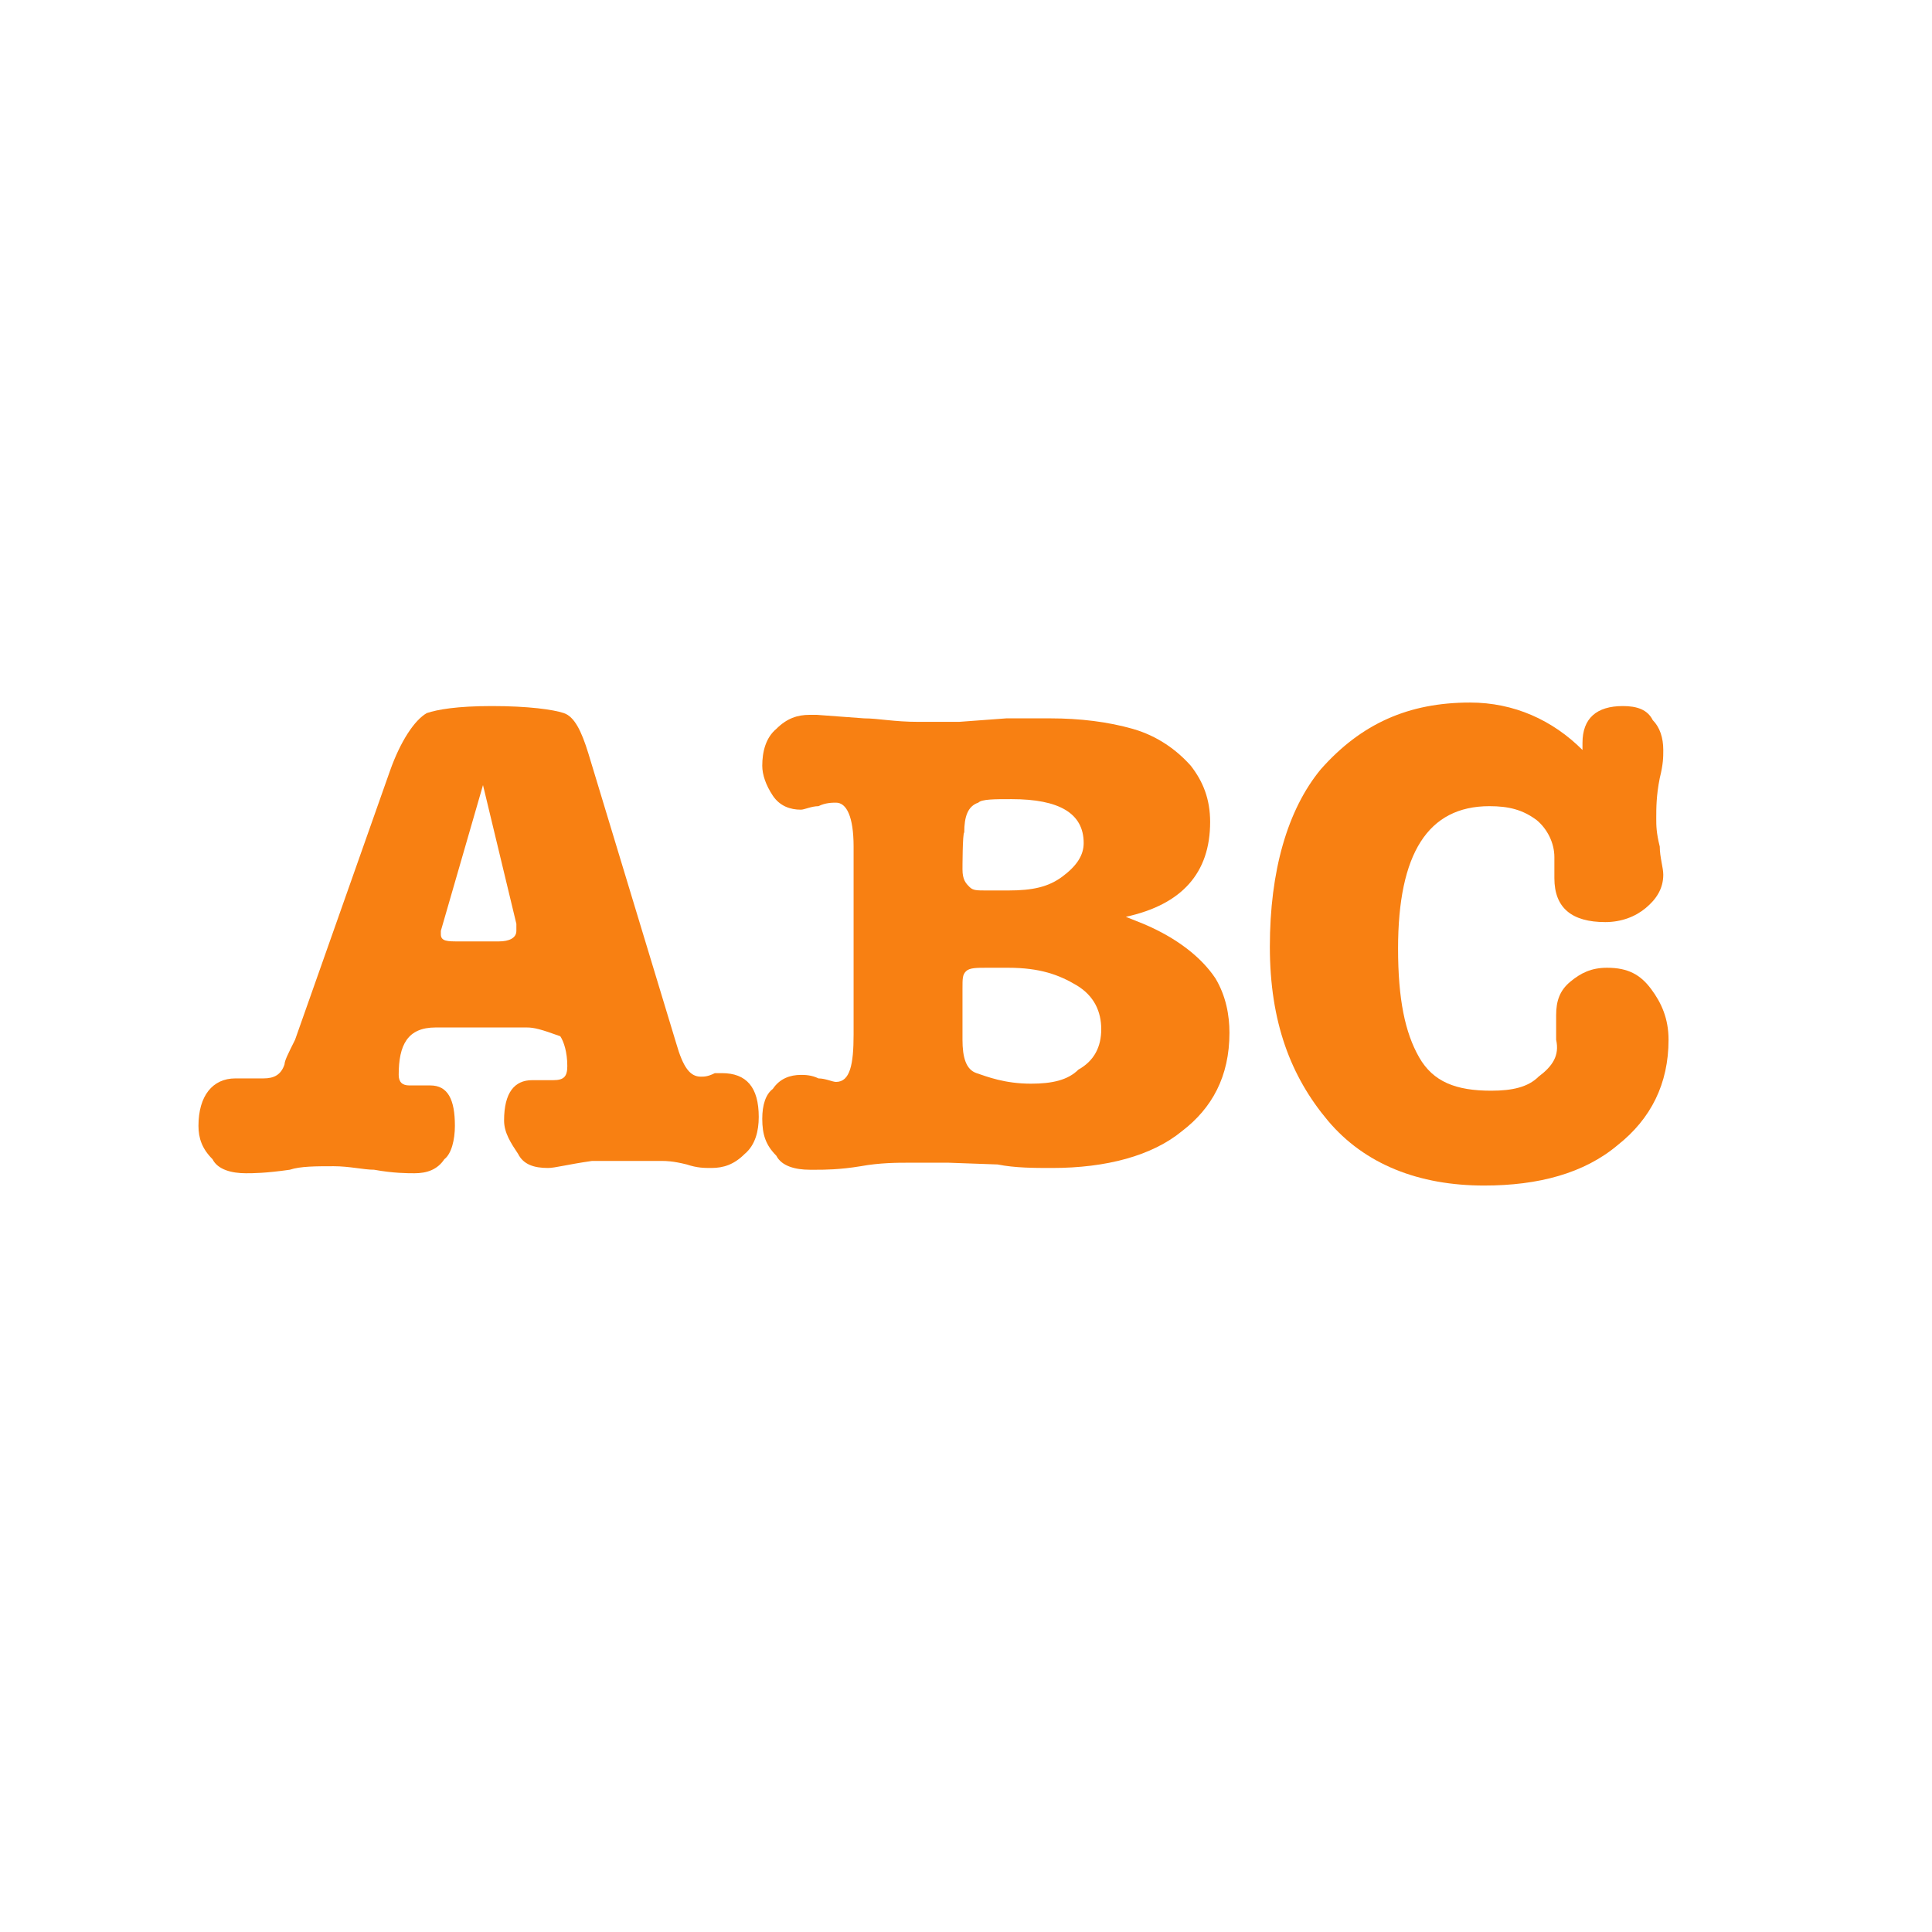
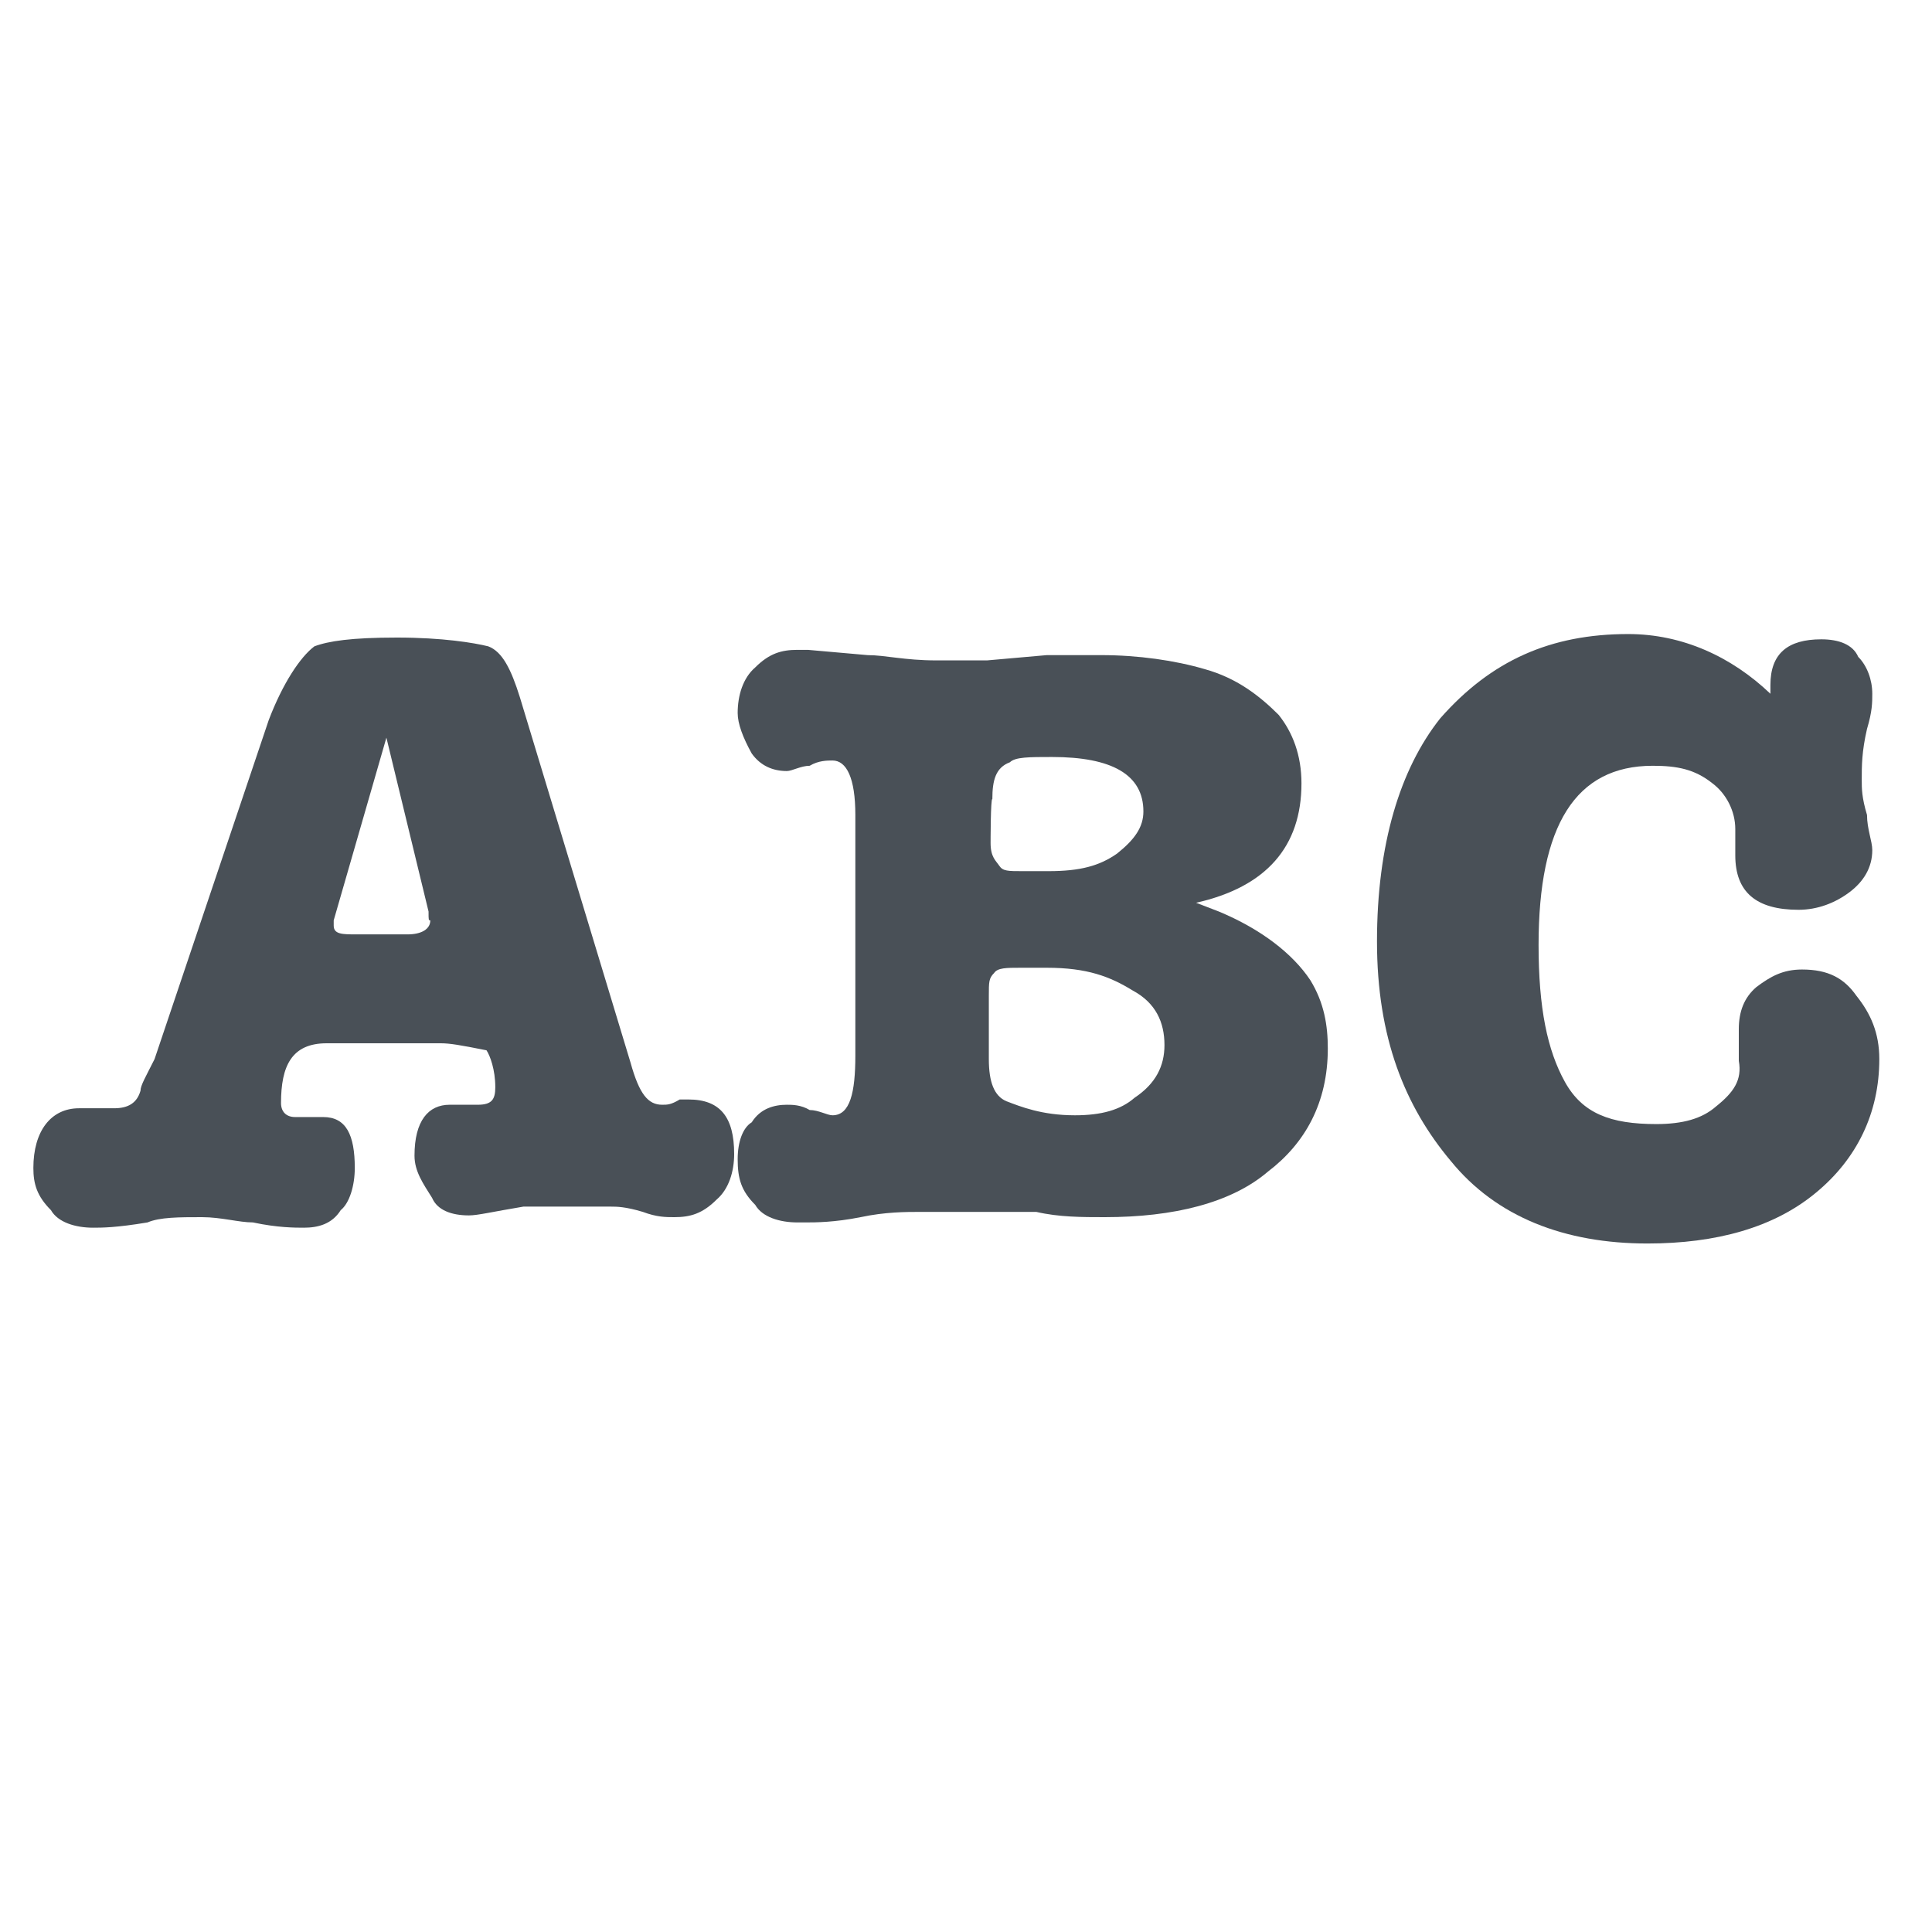
<svg xmlns="http://www.w3.org/2000/svg" version="1.1" id="Layer_1" x="0px" y="0px" viewBox="0 0 110 110" style="enable-background:new 0 0 110 110;" xml:space="preserve">
  <style type="text/css">
- 	.st0{fill:#F88012;}
+ 	.st0{fill:#495057;}
</style>
  <g>
-     <path class="st0" d="M30,58.5h-5.2c-1.6,0-2.1,1-2.1,2.7c0,0.4,0.2,0.6,0.6,0.6c0.2,0,0.4,0,0.6,0c0.2,0,0.4,0,0.6,0   c1,0,1.4,0.8,1.4,2.3c0,0.8-0.2,1.6-0.6,1.9c-0.4,0.6-1,0.8-1.7,0.8c-0.4,0-1.2,0-2.3-0.2c-0.6,0-1.4-0.2-2.3-0.2   c-1,0-1.9,0-2.5,0.2c-1.4,0.2-2.1,0.2-2.5,0.2c-0.8,0-1.6-0.2-1.9-0.8c-0.6-0.6-0.8-1.2-0.8-1.9c0-1.7,0.8-2.7,2.1-2.7   c0.2,0,0.4,0,0.8,0c0.4,0,0.6,0,0.8,0c0.6,0,1-0.2,1.2-0.8c0-0.2,0.2-0.6,0.6-1.4l5.4-15.3c0.6-1.7,1.4-2.9,2.1-3.3   c0.6-0.2,1.7-0.4,3.7-0.4c2.1,0,3.5,0.2,4.1,0.4c0.6,0.2,1,1,1.4,2.3l5,16.5c0.4,1.4,0.8,1.9,1.4,1.9c0.2,0,0.4,0,0.8-0.2h0.4   c1.4,0,2.1,0.8,2.1,2.5c0,0.8-0.2,1.6-0.8,2.1c-0.6,0.6-1.2,0.8-1.9,0.8c-0.4,0-0.8,0-1.4-0.2c-0.8-0.2-1.2-0.2-1.4-0.2   c-0.6,0-1.4,0-2.1,0c-1,0-1.6,0-1.9,0c-1.4,0.2-2.1,0.4-2.5,0.4c-0.8,0-1.4-0.2-1.7-0.8c-0.4-0.6-0.8-1.2-0.8-1.9   c0-1.6,0.6-2.3,1.6-2.3c0.2,0,0.4,0,0.6,0s0.4,0,0.6,0c0.6,0,0.8-0.2,0.8-0.8c0-0.8-0.2-1.4-0.4-1.7C30.8,58.6,30.4,58.5,30,58.5z    M29.4,52.6l-1.9-7.9L25.1,53v0.2c0,0.4,0.4,0.4,1,0.4h2.3c0.6,0,1-0.2,1-0.6C29.4,53,29.4,53,29.4,52.6z" />
-     <path class="st0" d="M68.9,46.8c0,2.9-1.6,4.7-4.8,5.4l1,0.4c1.9,0.8,3.3,1.9,4.1,3.1c0.6,1,0.8,2.1,0.8,3.1c0,2.5-1,4.3-2.7,5.6   c-1.7,1.4-4.3,2.1-7.4,2.1c-1,0-2.1,0-3.1-0.2L54,66.2c-0.8,0-1.6,0-2.3,0c-0.6,0-1.6,0-2.7,0.2c-1.2,0.2-2.1,0.2-2.5,0.2h-0.4   c-0.8,0-1.6-0.2-1.9-0.8c-0.6-0.6-0.8-1.2-0.8-2.1c0-0.8,0.2-1.4,0.6-1.7c0.4-0.6,1-0.8,1.6-0.8c0.2,0,0.6,0,1,0.2   c0.4,0,0.8,0.2,1,0.2c0.8,0,1-1,1-2.7V48.2c0-1.7-0.4-2.5-1-2.5c-0.2,0-0.6,0-1,0.2c-0.4,0-0.8,0.2-1,0.2c-0.6,0-1.2-0.2-1.6-0.8   c-0.4-0.6-0.6-1.2-0.6-1.7c0-0.8,0.2-1.6,0.8-2.1c0.6-0.6,1.2-0.8,1.9-0.8h0.2h0.2l2.7,0.2c0.8,0,1.7,0.2,3.1,0.2c1,0,1.7,0,2.3,0   l2.7-0.2c0.6,0,1.6,0,2.5,0c1.7,0,3.3,0.2,4.7,0.6c1.4,0.4,2.5,1.2,3.3,2.1C68.5,44.5,68.9,45.5,68.9,46.8z M54.8,49.5   c0,0.6,0.2,0.8,0.4,1c0.2,0.2,0.4,0.2,1,0.2h1.2c1.4,0,2.3-0.2,3.1-0.8c0.8-0.6,1.2-1.2,1.2-1.9c0-1.7-1.4-2.5-4.1-2.5   c-1,0-1.7,0-1.9,0.2c-0.6,0.2-0.8,0.8-0.8,1.7C54.8,47.4,54.8,49.5,54.8,49.5z M62.7,58.6c0-1-0.4-1.9-1.4-2.5c-1-0.6-2.1-1-3.9-1   h-1.2c-0.6,0-1,0-1.2,0.2c-0.2,0.2-0.2,0.4-0.2,1v2.9c0,1,0.2,1.7,0.8,1.9s1.6,0.6,3.1,0.6c1.2,0,2.1-0.2,2.7-0.8   C62.3,60.4,62.7,59.6,62.7,58.6z" />
-     <path class="st0" d="M83.7,40c2.5,0,4.7,1,6.4,2.7c0,0,0-0.2,0-0.4c0-1.4,0.8-2.1,2.3-2.1c0.8,0,1.4,0.2,1.7,0.8   c0.4,0.4,0.6,1,0.6,1.7c0,0.4,0,0.8-0.2,1.6c-0.2,1-0.2,1.7-0.2,2.3c0,0.4,0,0.8,0.2,1.6c0,0.6,0.2,1.2,0.2,1.6   c0,0.8-0.4,1.4-1,1.9s-1.4,0.8-2.3,0.8c-1.9,0-2.9-0.8-2.9-2.5v-1.2c0-0.8-0.4-1.6-1-2.1c-0.8-0.6-1.6-0.8-2.7-0.8   c-3.5,0-5.2,2.7-5.2,8.1c0,2.9,0.4,4.8,1.2,6.2c0.8,1.4,2.1,1.9,4.1,1.9c1.2,0,2.1-0.2,2.7-0.8c0.8-0.6,1.2-1.2,1-2.1v-1.4   c0-0.8,0.2-1.4,0.8-1.9s1.2-0.8,2.1-0.8c1.2,0,1.9,0.4,2.5,1.2c0.6,0.8,1,1.7,1,2.9c0,2.5-1,4.5-2.9,6c-1.9,1.6-4.5,2.3-7.6,2.3   c-3.7,0-6.8-1.2-8.9-3.7c-2.1-2.5-3.3-5.6-3.3-9.9s1-7.8,2.9-10.1C77.5,41.2,80.2,40,83.7,40z" />
+     <path class="st0" d="M25.1,59.4h-6.5c-2,0-2.6,1.3-2.6,3.4c0,0.5,0.3,0.8,0.8,0.8c0.3,0,0.5,0,0.8,0s0.5,0,0.8,0   c1.3,0,1.8,1,1.8,2.9c0,1-0.3,2-0.8,2.4c-0.5,0.8-1.3,1-2.1,1c-0.5,0-1.5,0-2.9-0.3c-0.8,0-1.8-0.3-2.9-0.3c-1.3,0-2.4,0-3.1,0.3   c-1.8,0.3-2.6,0.3-3.1,0.3c-1,0-2-0.3-2.4-1c-0.8-0.8-1-1.5-1-2.4c0-2.1,1-3.4,2.6-3.4c0.3,0,0.5,0,1,0c0.5,0,0.8,0,1,0   c0.8,0,1.3-0.3,1.5-1c0-0.3,0.3-0.8,0.8-1.8L15.3,41c0.8-2.1,1.8-3.6,2.6-4.2c0.8-0.3,2.1-0.5,4.7-0.5c2.6,0,4.4,0.3,5.2,0.5   c0.8,0.3,1.3,1.3,1.8,2.9l6.3,20.8c0.5,1.8,1,2.4,1.8,2.4c0.3,0,0.5,0,1-0.3h0.5c1.8,0,2.6,1,2.6,3.1c0,1-0.3,2-1,2.6   c-0.8,0.8-1.5,1-2.4,1c-0.5,0-1,0-1.8-0.3c-1-0.3-1.5-0.3-1.8-0.3c-0.8,0-1.8,0-2.6,0c-1.3,0-2,0-2.4,0c-1.8,0.3-2.6,0.5-3.1,0.5   c-1,0-1.8-0.3-2.1-1c-0.5-0.8-1-1.5-1-2.4c0-2,0.8-2.9,2-2.9c0.3,0,0.5,0,0.8,0s0.5,0,0.8,0c0.8,0,1-0.3,1-1c0-1-0.3-1.8-0.5-2.1   C26.2,59.5,25.6,59.4,25.1,59.4z M24.4,51.9L22,42l-3,10.4v0.3c0,0.5,0.5,0.5,1.3,0.5h2.9c0.8,0,1.3-0.3,1.3-0.8   C24.4,52.4,24.4,52.4,24.4,51.9z" />
+     <path class="st0" d="M74.1,44.6c0,3.6-2,5.9-6,6.8l1.3,0.5c2.4,1,4.2,2.4,5.2,3.9c0.8,1.3,1,2.6,1,3.9c0,3.1-1.3,5.4-3.4,7   c-2.1,1.8-5.4,2.6-9.3,2.6c-1.3,0-2.6,0-3.9-0.3L55.3,69c-1,0-2,0-2.9,0c-0.8,0-2,0-3.4,0.3c-1.5,0.3-2.6,0.3-3.1,0.3h-0.5   c-1,0-2-0.3-2.4-1c-0.8-0.8-1-1.5-1-2.6c0-1,0.3-1.8,0.8-2.1c0.5-0.8,1.3-1,2-1c0.3,0,0.8,0,1.3,0.3c0.5,0,1,0.3,1.3,0.3   c1,0,1.3-1.3,1.3-3.4V46.4c0-2.1-0.5-3.1-1.3-3.1c-0.3,0-0.8,0-1.3,0.3c-0.5,0-1,0.3-1.3,0.3c-0.8,0-1.5-0.3-2-1   C42.3,42,42,41.2,42,40.6c0-1,0.3-2,1-2.6c0.8-0.8,1.5-1,2.4-1h0.3h0.3l3.4,0.3c1,0,2.1,0.3,3.9,0.3c1.3,0,2.1,0,2.9,0l3.4-0.3   c0.8,0,2,0,3.1,0c2.1,0,4.2,0.3,5.9,0.8c1.8,0.5,3.1,1.5,4.2,2.6C73.6,41.7,74.1,43,74.1,44.6z M56.4,48c0,0.8,0.3,1,0.5,1.3   s0.5,0.3,1.3,0.3h1.5c1.8,0,2.9-0.3,3.9-1c1-0.8,1.5-1.5,1.5-2.4c0-2.1-1.8-3.1-5.2-3.1c-1.3,0-2.1,0-2.4,0.3c-0.8,0.3-1,1-1,2.1   C56.4,45.4,56.4,48,56.4,48z M66.3,59.5c0-1.3-0.5-2.4-1.8-3.1c-1.3-0.8-2.6-1.3-4.9-1.3h-1.5c-0.8,0-1.3,0-1.5,0.3   c-0.3,0.3-0.3,0.5-0.3,1.3v3.6c0,1.3,0.3,2.1,1,2.4c0.8,0.3,2,0.8,3.9,0.8c1.5,0,2.6-0.3,3.4-1C65.8,61.7,66.3,60.7,66.3,59.5z" />
+     <path class="st0" d="M92.7,36.1c3.1,0,5.9,1.3,8.1,3.4c0,0,0-0.3,0-0.5c0-1.8,1-2.6,2.9-2.6c1,0,1.8,0.3,2.1,1   c0.5,0.5,0.8,1.3,0.8,2.1c0,0.5,0,1-0.3,2c-0.3,1.3-0.3,2.1-0.3,2.9c0,0.5,0,1,0.3,2c0,0.8,0.3,1.5,0.3,2c0,1-0.5,1.8-1.3,2.4   c-0.8,0.6-1.8,1-2.9,1c-2.4,0-3.6-1-3.6-3.1v-1.5c0-1-0.5-2-1.3-2.6c-1-0.8-2-1-3.4-1c-4.4,0-6.5,3.4-6.5,10.2c0,3.6,0.5,6,1.5,7.8   c1,1.8,2.6,2.4,5.2,2.4c1.5,0,2.6-0.3,3.4-1c1-0.8,1.5-1.5,1.3-2.6v-1.8c0-1,0.3-1.8,1-2.4c0.8-0.6,1.5-1,2.6-1   c1.5,0,2.4,0.5,3.1,1.5c0.8,1,1.3,2.1,1.3,3.6c0,3.1-1.3,5.7-3.6,7.6c-2.4,2-5.7,2.9-9.6,2.9c-4.7,0-8.6-1.5-11.2-4.7   c-2.6-3.1-4.2-7-4.2-12.5s1.3-9.8,3.6-12.7C84.9,37.6,88.3,36.1,92.7,36.1z" />
  </g>
</svg>
